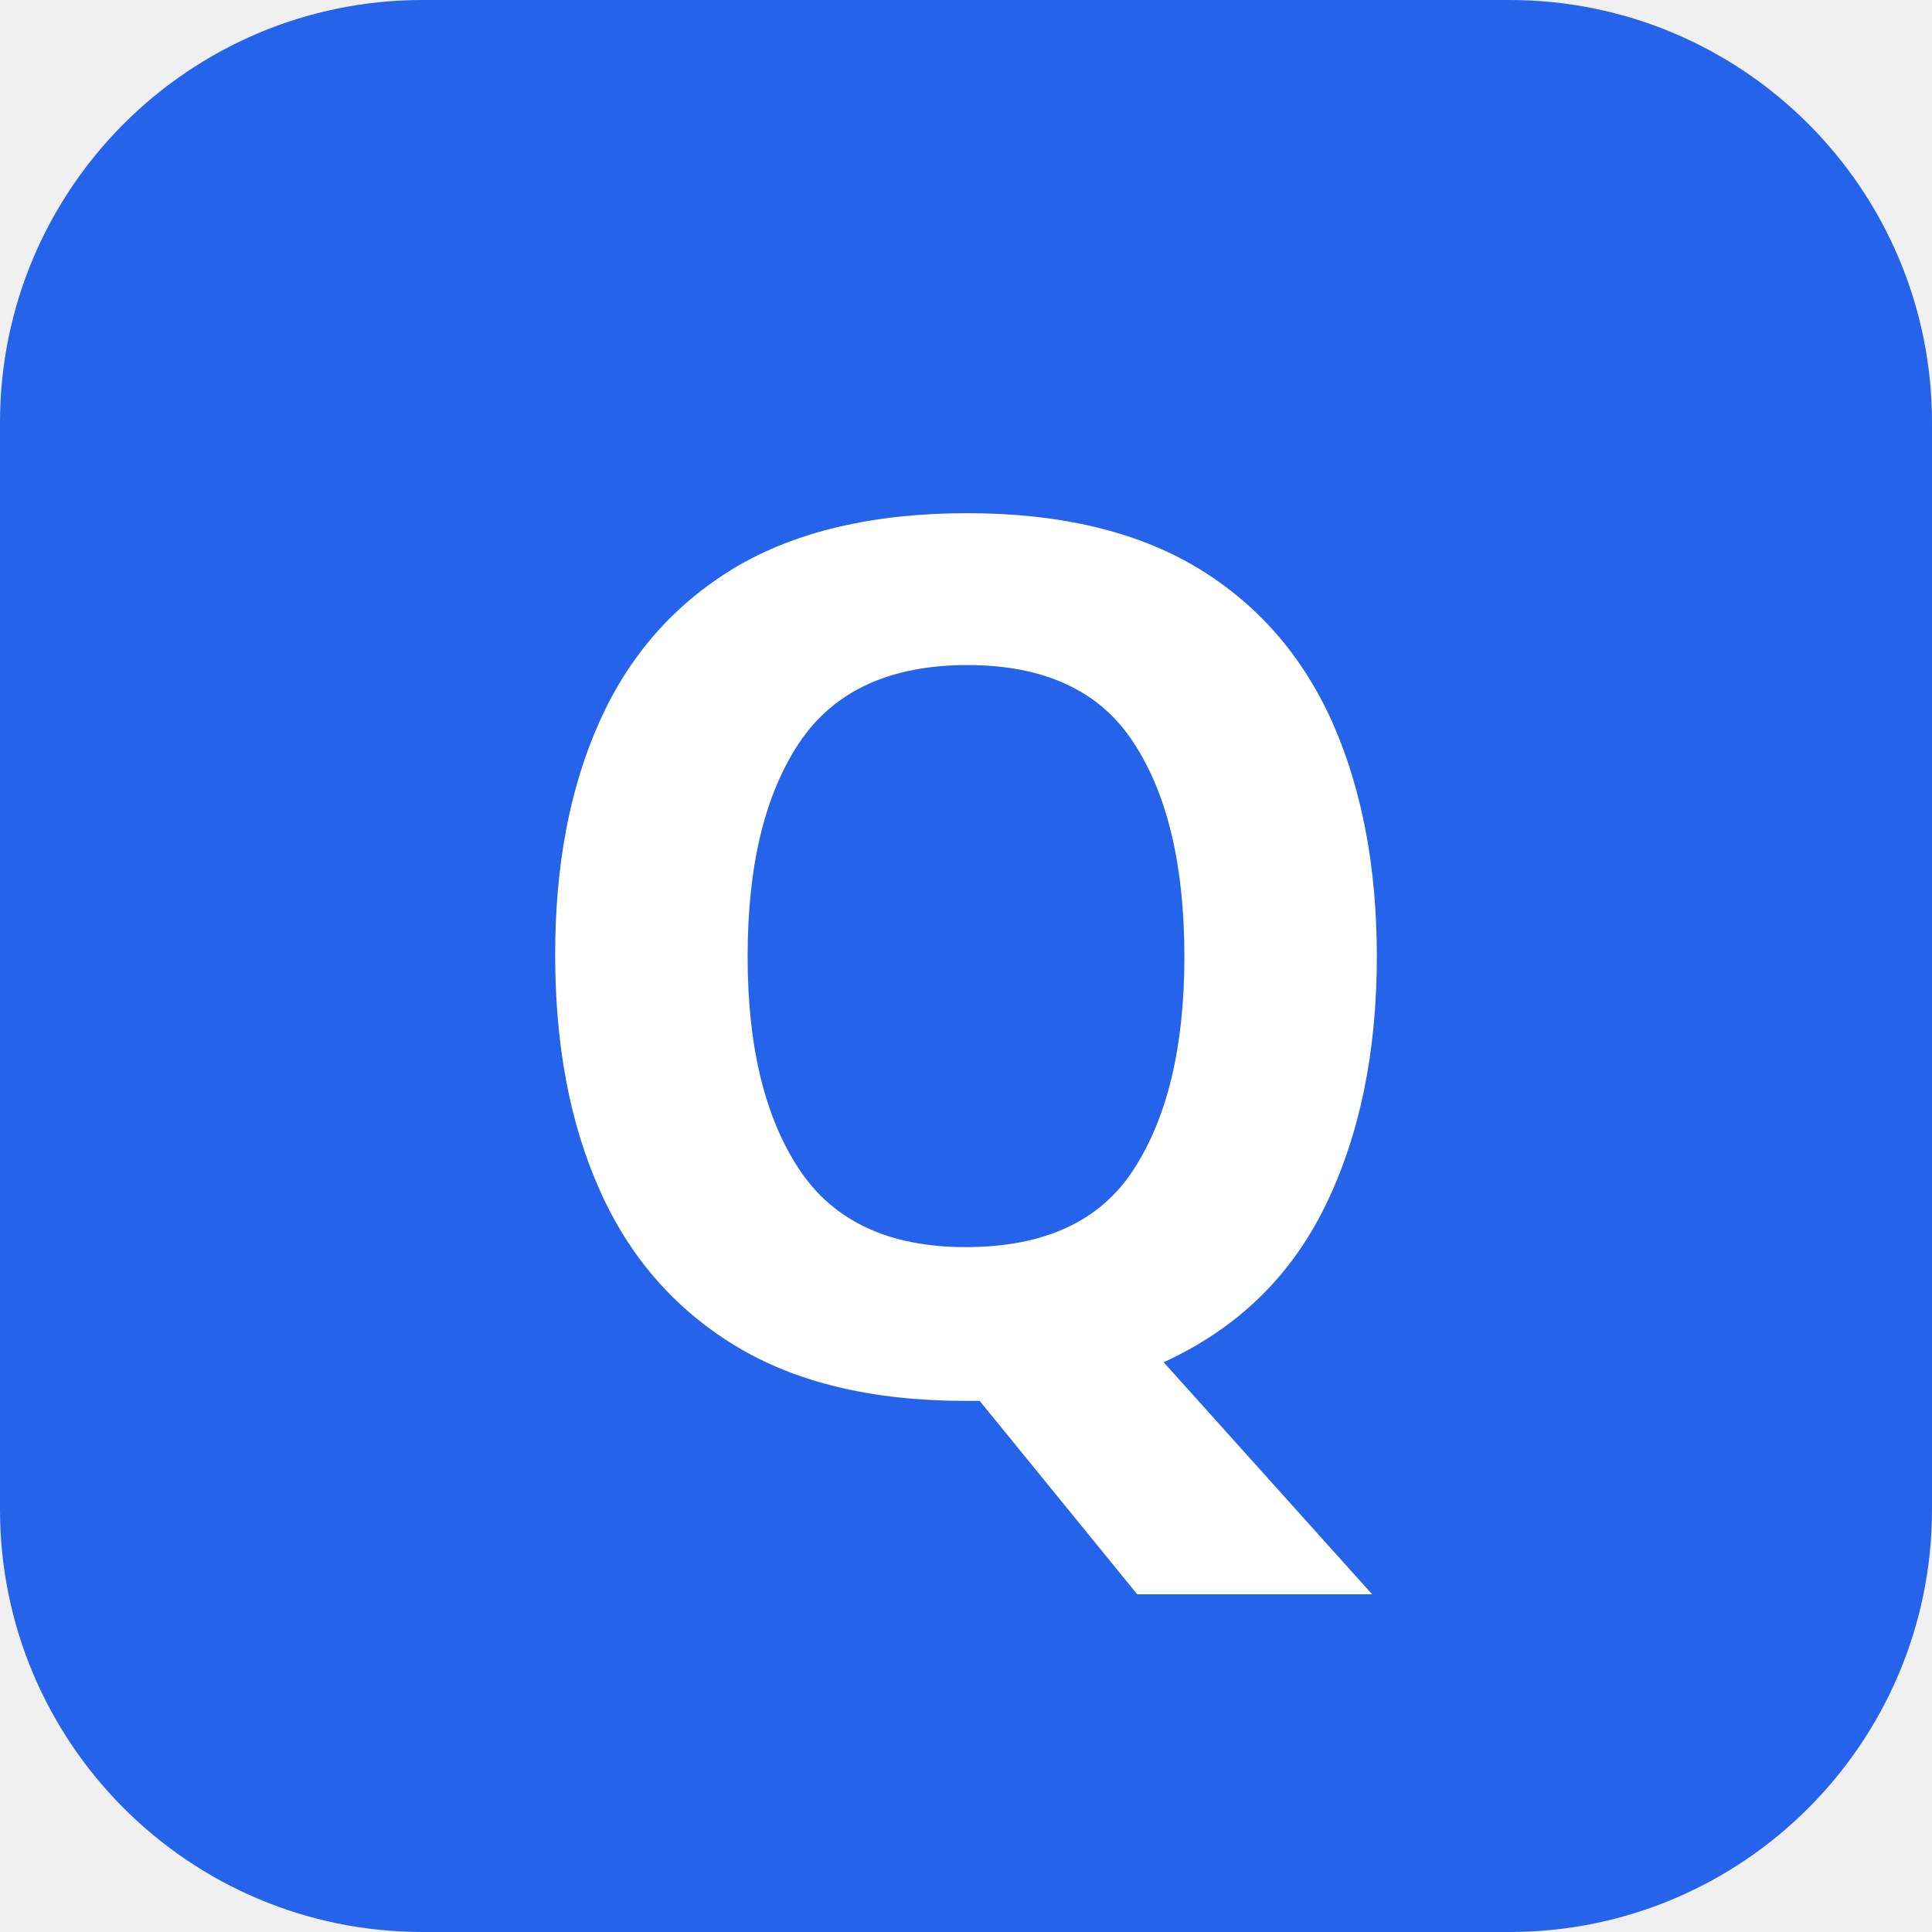
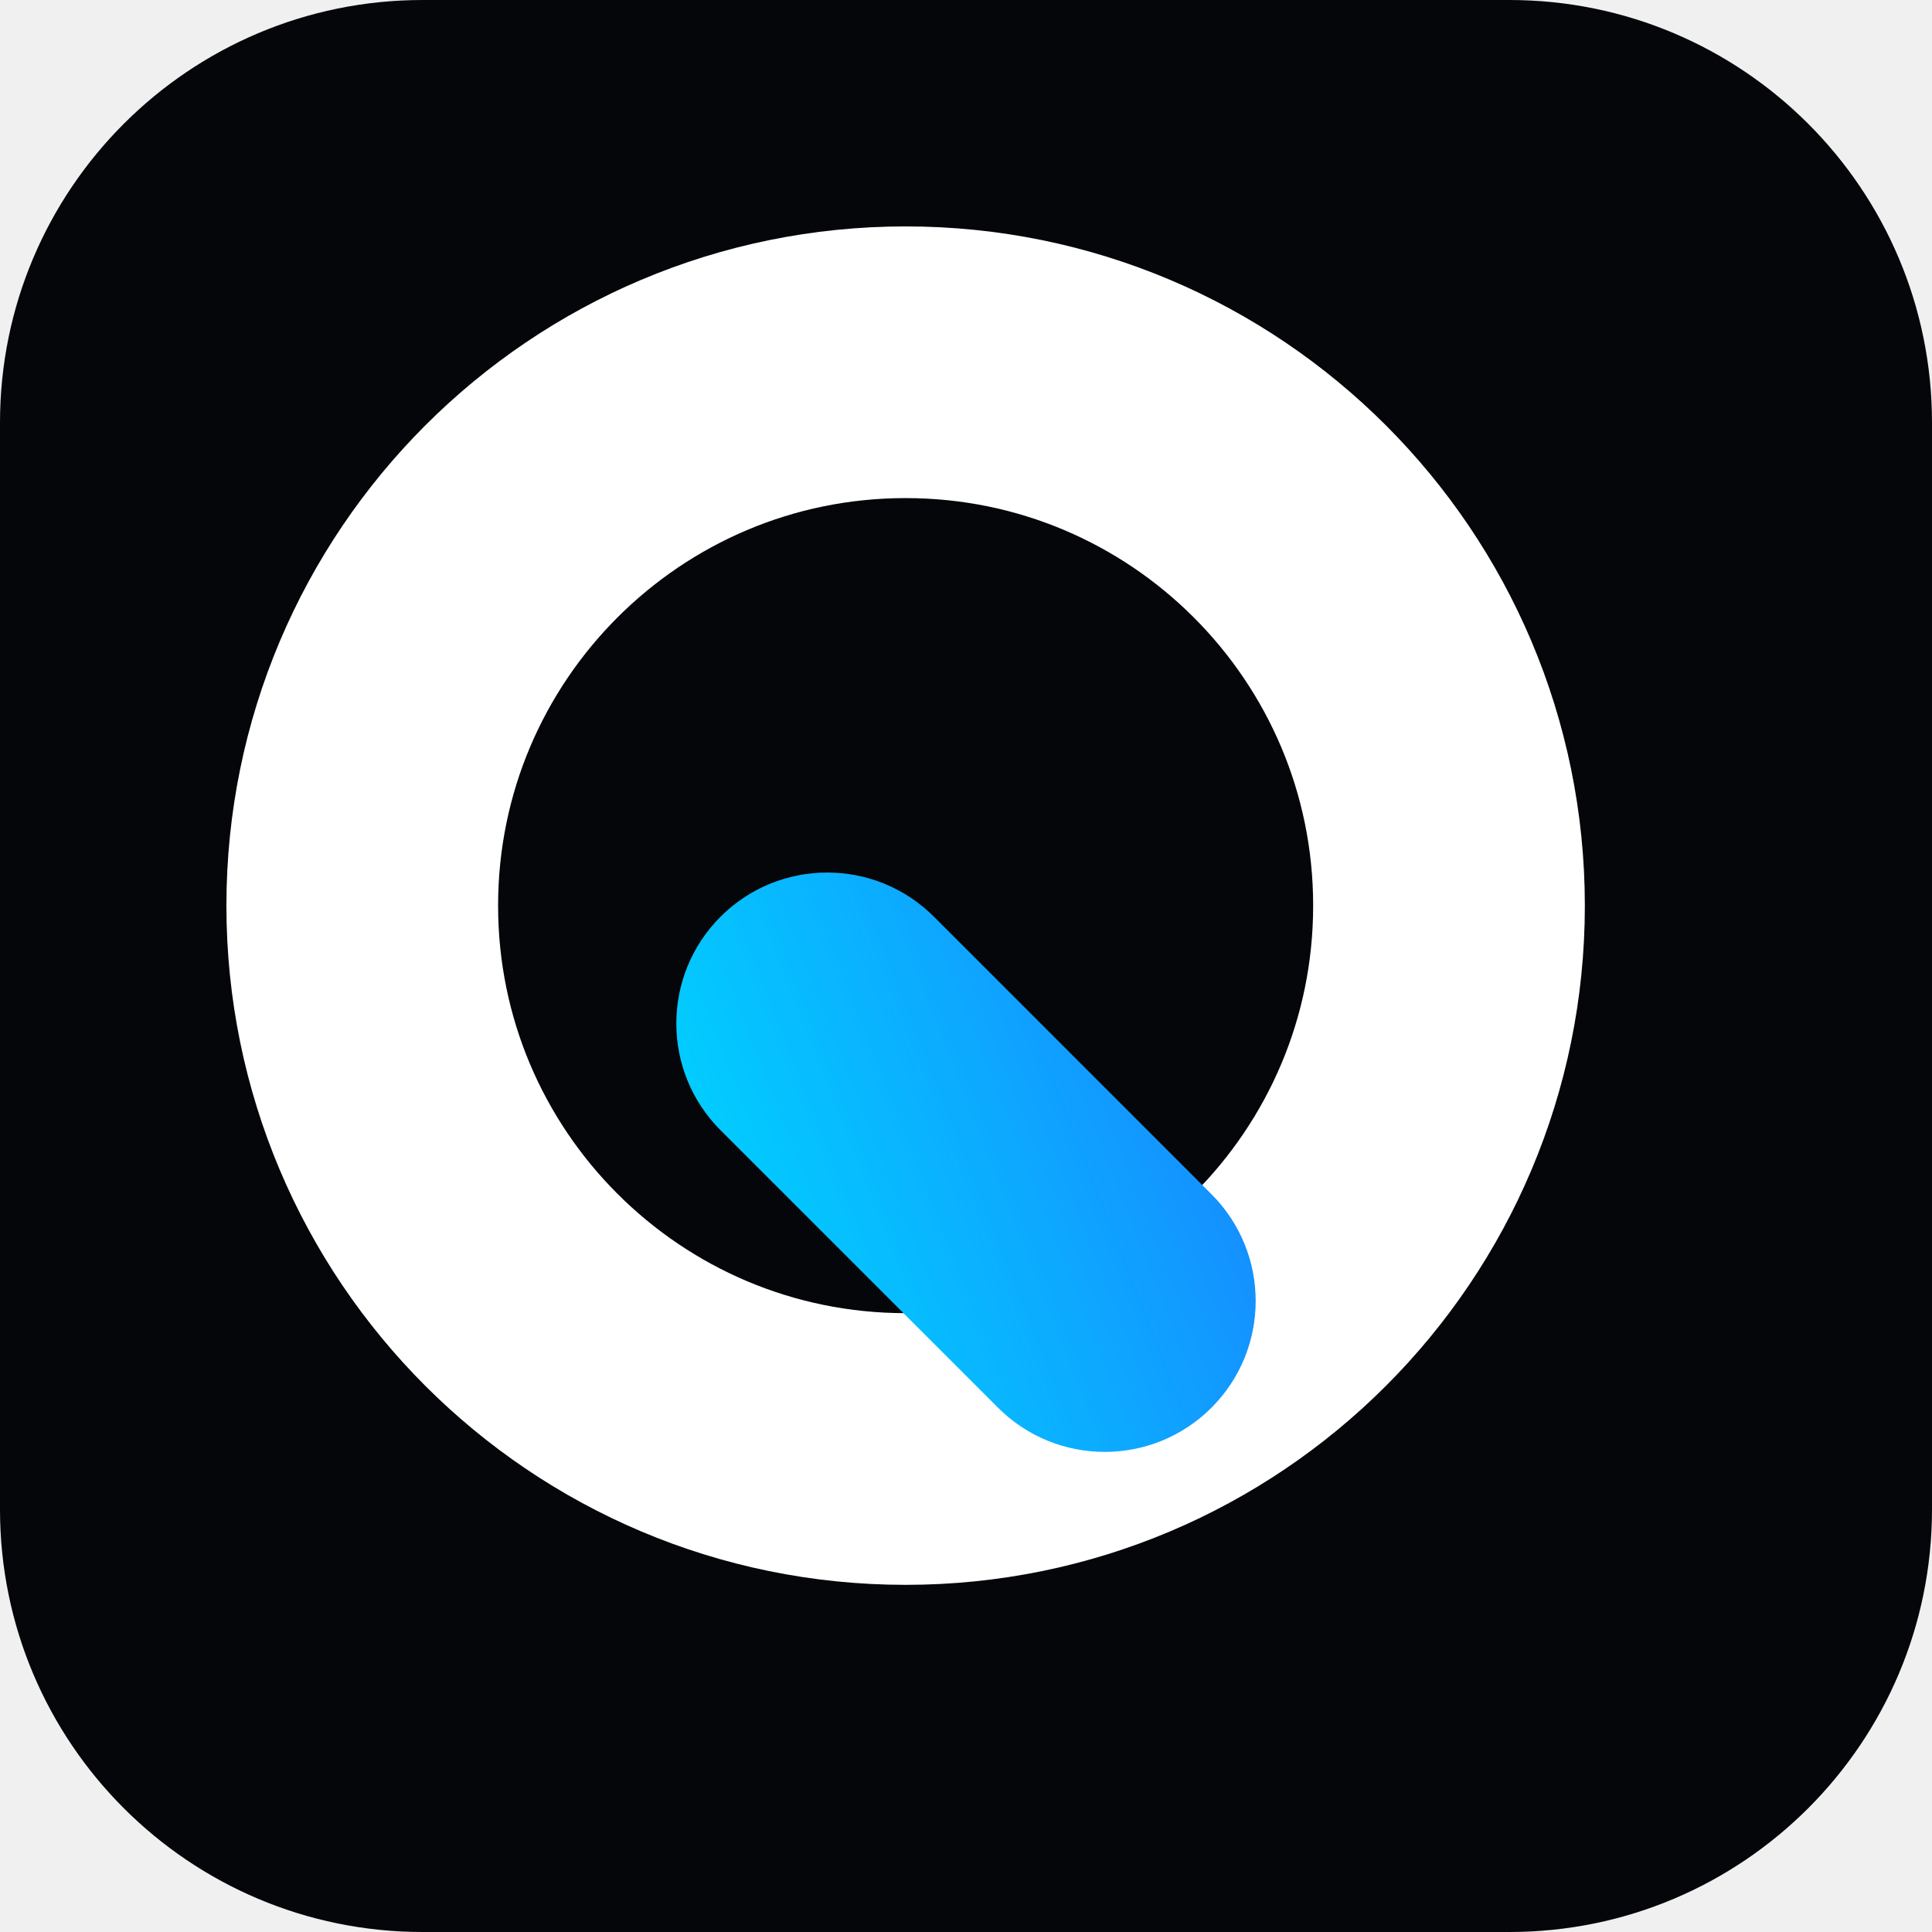
- <svg xmlns="http://www.w3.org/2000/svg" viewBox="0 0 32 32">
-   <rect width="32" height="32" rx="7" fill="#2563eb" />
-   <text x="16" y="23" font-family="system-ui, sans-serif" font-size="20" font-weight="700" fill="#ffffff" text-anchor="middle">Q</text>
+ <svg xmlns="http://www.w3.org/2000/svg" viewBox="0 0 32 32" width="32" height="32">
+   <defs>
+     <linearGradient id="qlootGrad" x1="0%" y1="0%" x2="100%" y2="100%">
+       <stop offset="0%" stop-color="#00D2FF" />
+       <stop offset="100%" stop-color="#168BFF" />
+     </linearGradient>
+   </defs>
+   <rect width="32" height="32" rx="7" fill="#05060A" />
+   <circle cx="15" cy="15" r="9" fill="none" stroke="#FFFFFF" stroke-width="4.5" />
+   <rect x="13.5" y="13.5" width="5" height="11.5" rx="2.5" transform="rotate(-45 16 19.25)" fill="url(#qlootGrad)" />
</svg>
